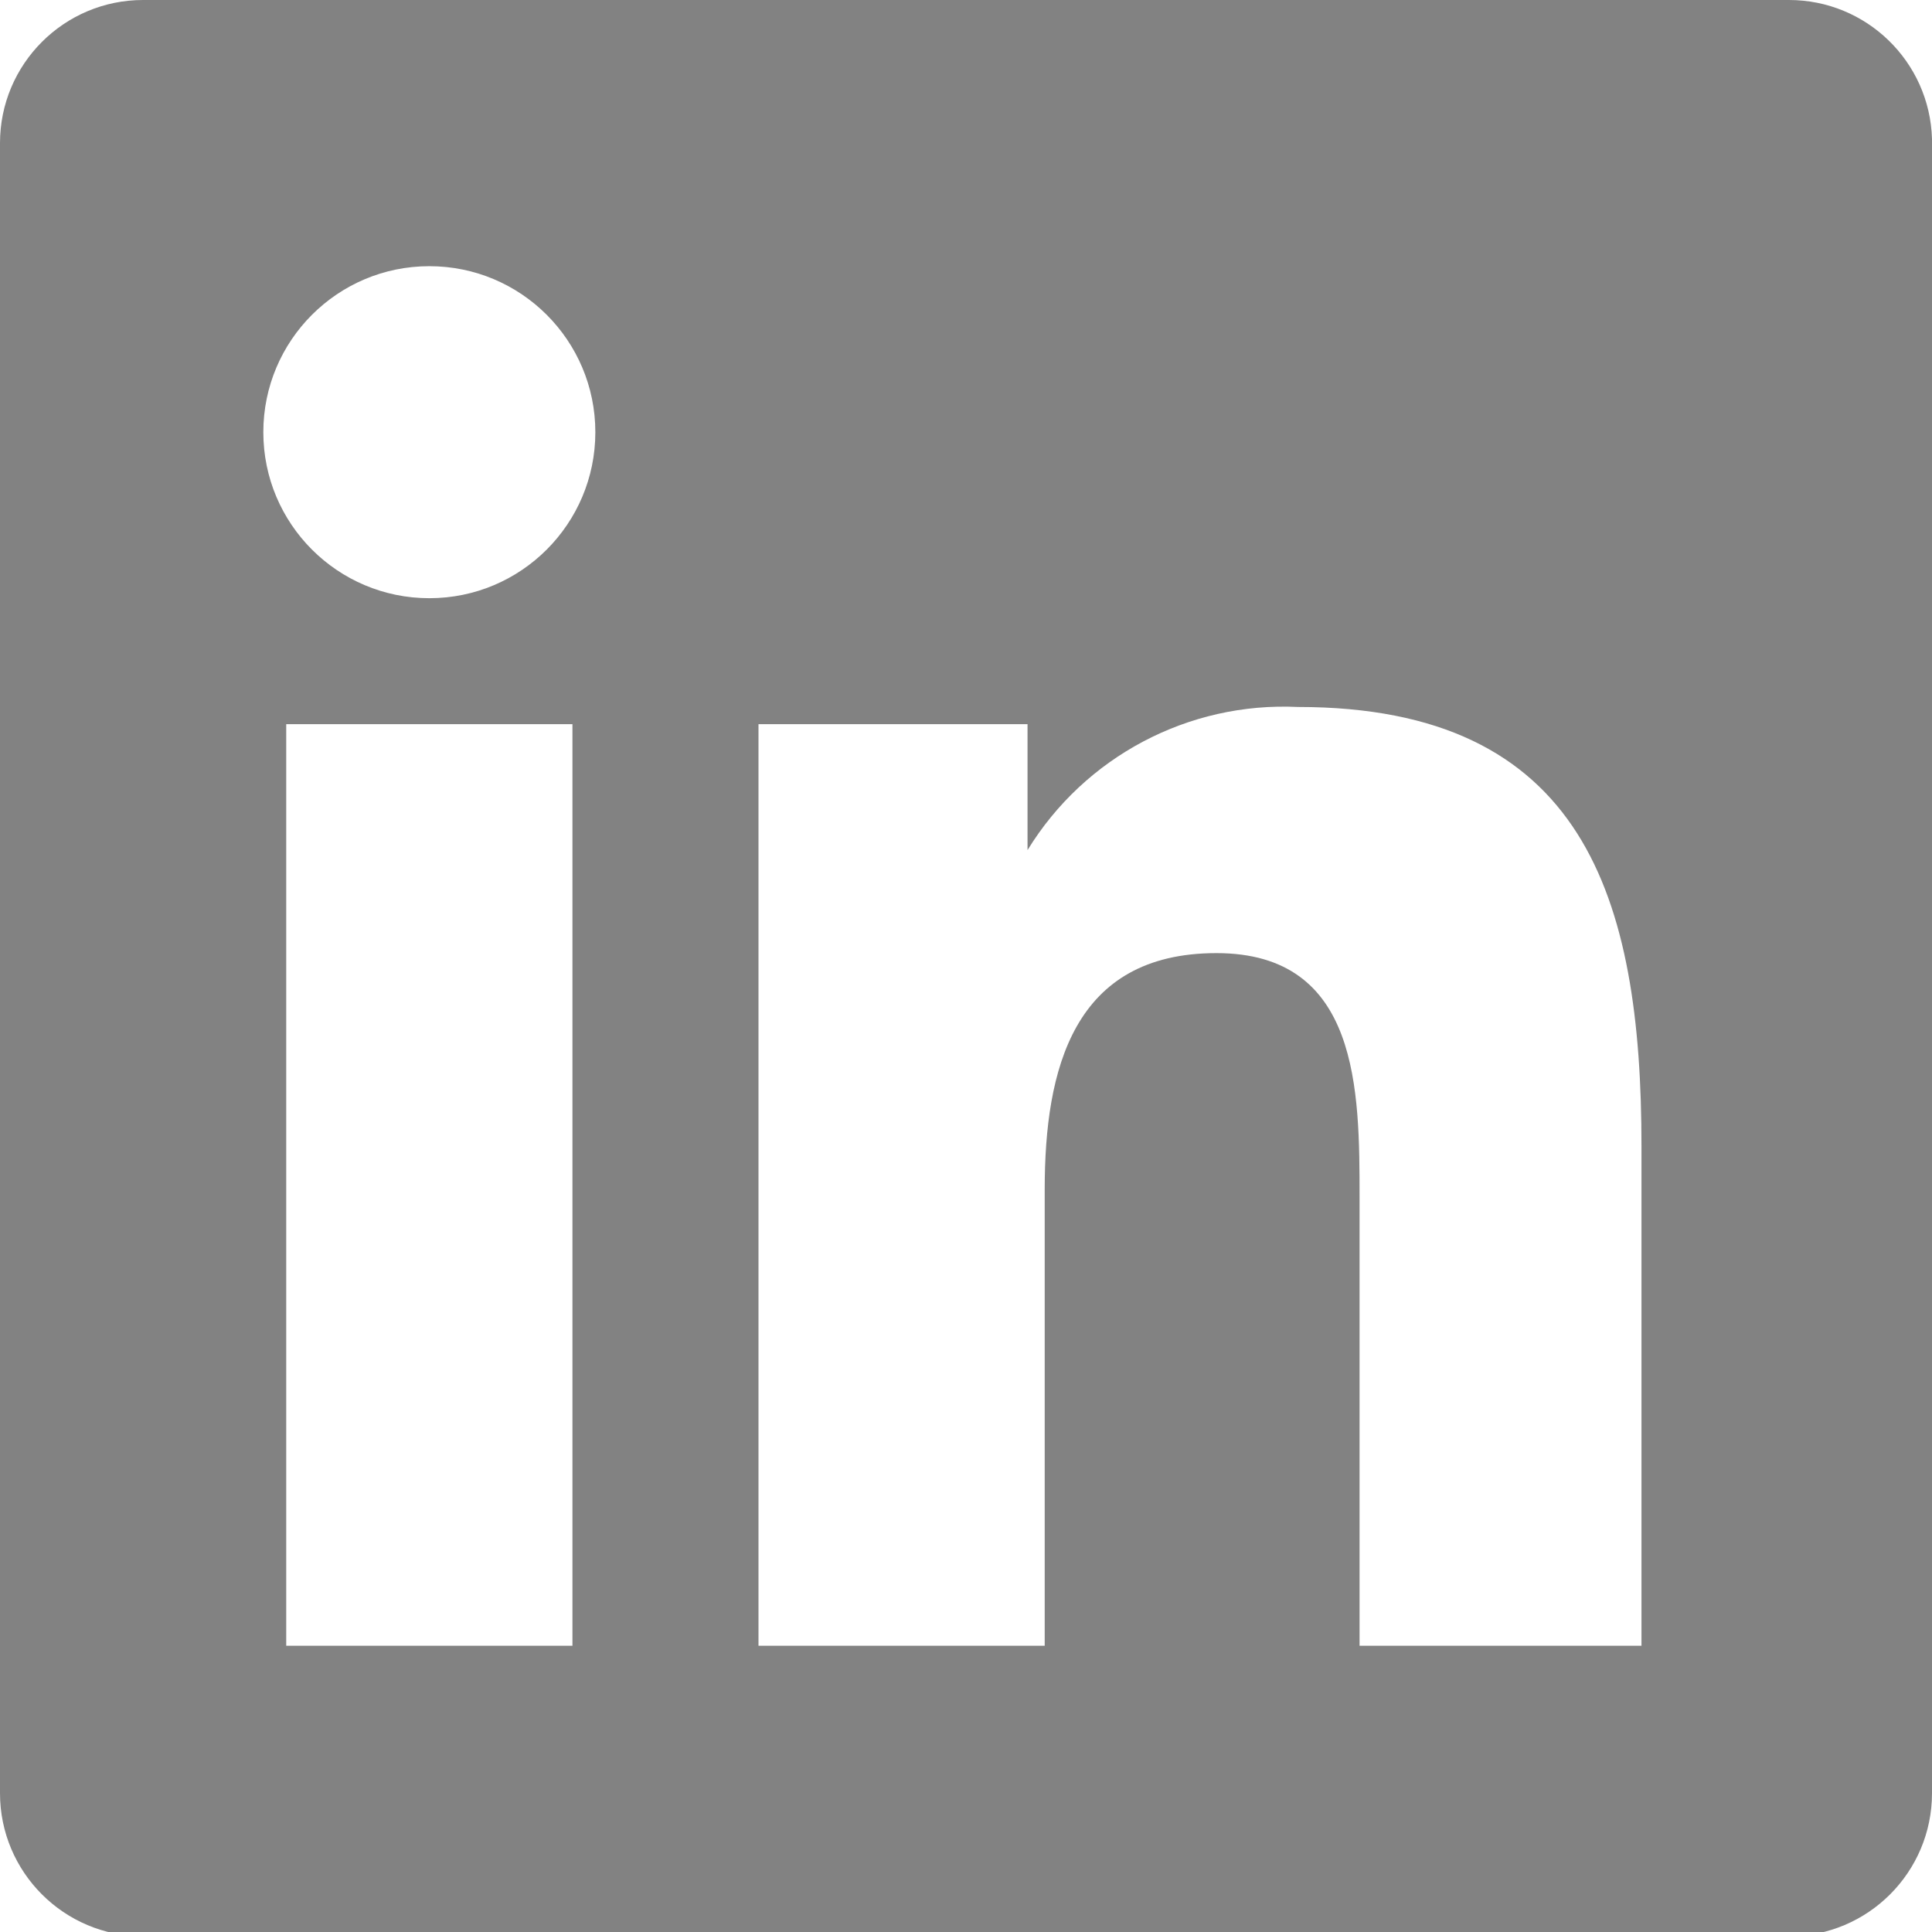
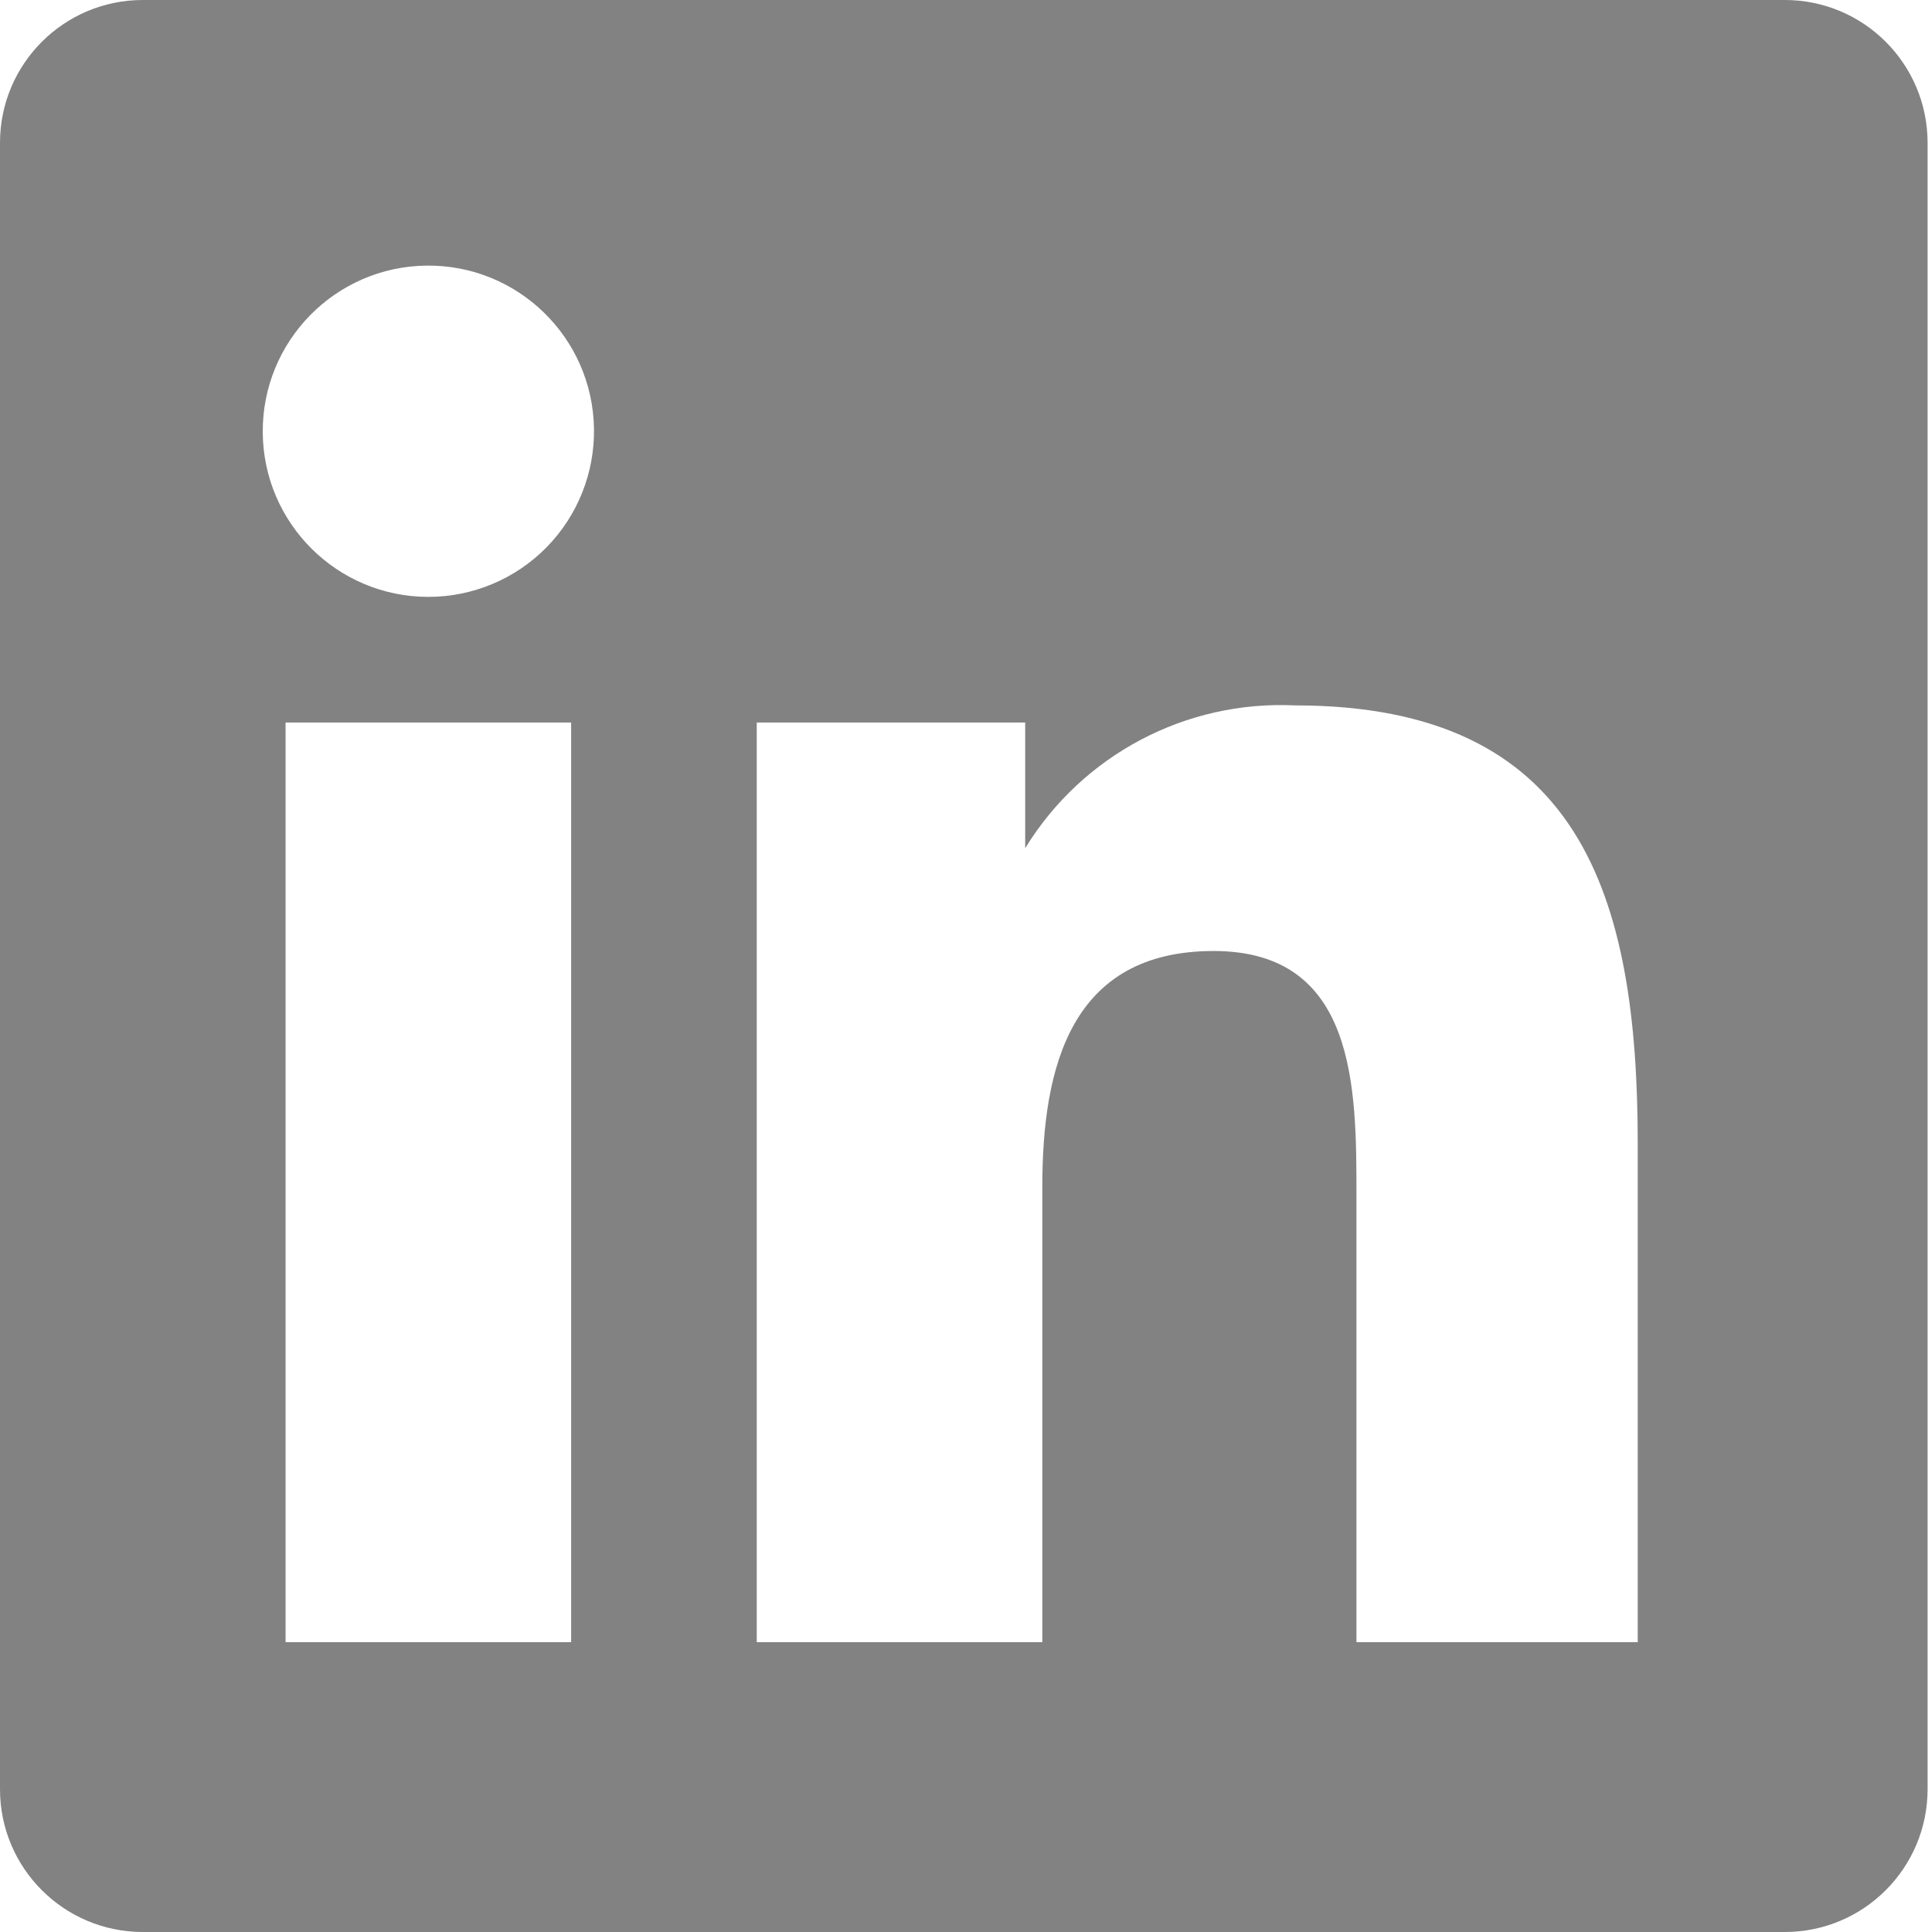
- <svg xmlns="http://www.w3.org/2000/svg" id="Layer_1" data-name="Layer 1" viewBox="0 0 13.5 13.5">
-   <defs>
-     <style>.cls-1{fill:#828282;}</style>
-   </defs>
-   <path class="cls-1" d="M13.75,1.25H2.25a1,1,0,0,0-1,1V13.78a1,1,0,0,0,1,1H13.75a1,1,0,0,0,1-1V2.22A1,1,0,0,0,13.75,1.25Zm-8.5,11.5h-2V6.31h2v6.44Zm-1-7.32A1.16,1.16,0,1,1,5.41,4.27,1.16,1.16,0,0,1,4.25,5.43Zm8.5,7.32h-2V9.62c0-.75,0-1.71-1-1.71s-1.2.81-1.2,1.65v3.19h-2V6.31H8.43V7.19h0a2.1,2.1,0,0,1,1.89-1c2,0,2.4,1.33,2.4,3.07v3.53Z" transform="translate(-1.25 -1.25)" />
+ <svg xmlns="http://www.w3.org/2000/svg" viewBox="0 0 13.5 13.53">
+   <path d="M12.5,0H1A1,1,0,0,0,0,1V12.53a1,1,0,0,0,1,1H12.5a1,1,0,0,0,1-1V1A1,1,0,0,0,12.5,0ZM4,11.5H2V5.06H4V11.5ZM3,4.18A1.16,1.16,0,1,1,4.16,3h0A1.16,1.16,0,0,1,3,4.18Zm8.5,7.32h-2V8.37c0-.75,0-1.71-1-1.71s-1.2.81-1.2,1.65V11.5h-2V5.06H7.18V5.94h0a2.1,2.1,0,0,1,1.89-1c2,0,2.4,1.33,2.4,3.07v3.53Z" transform="translate(0 0)" fill="#828282" />
</svg>
